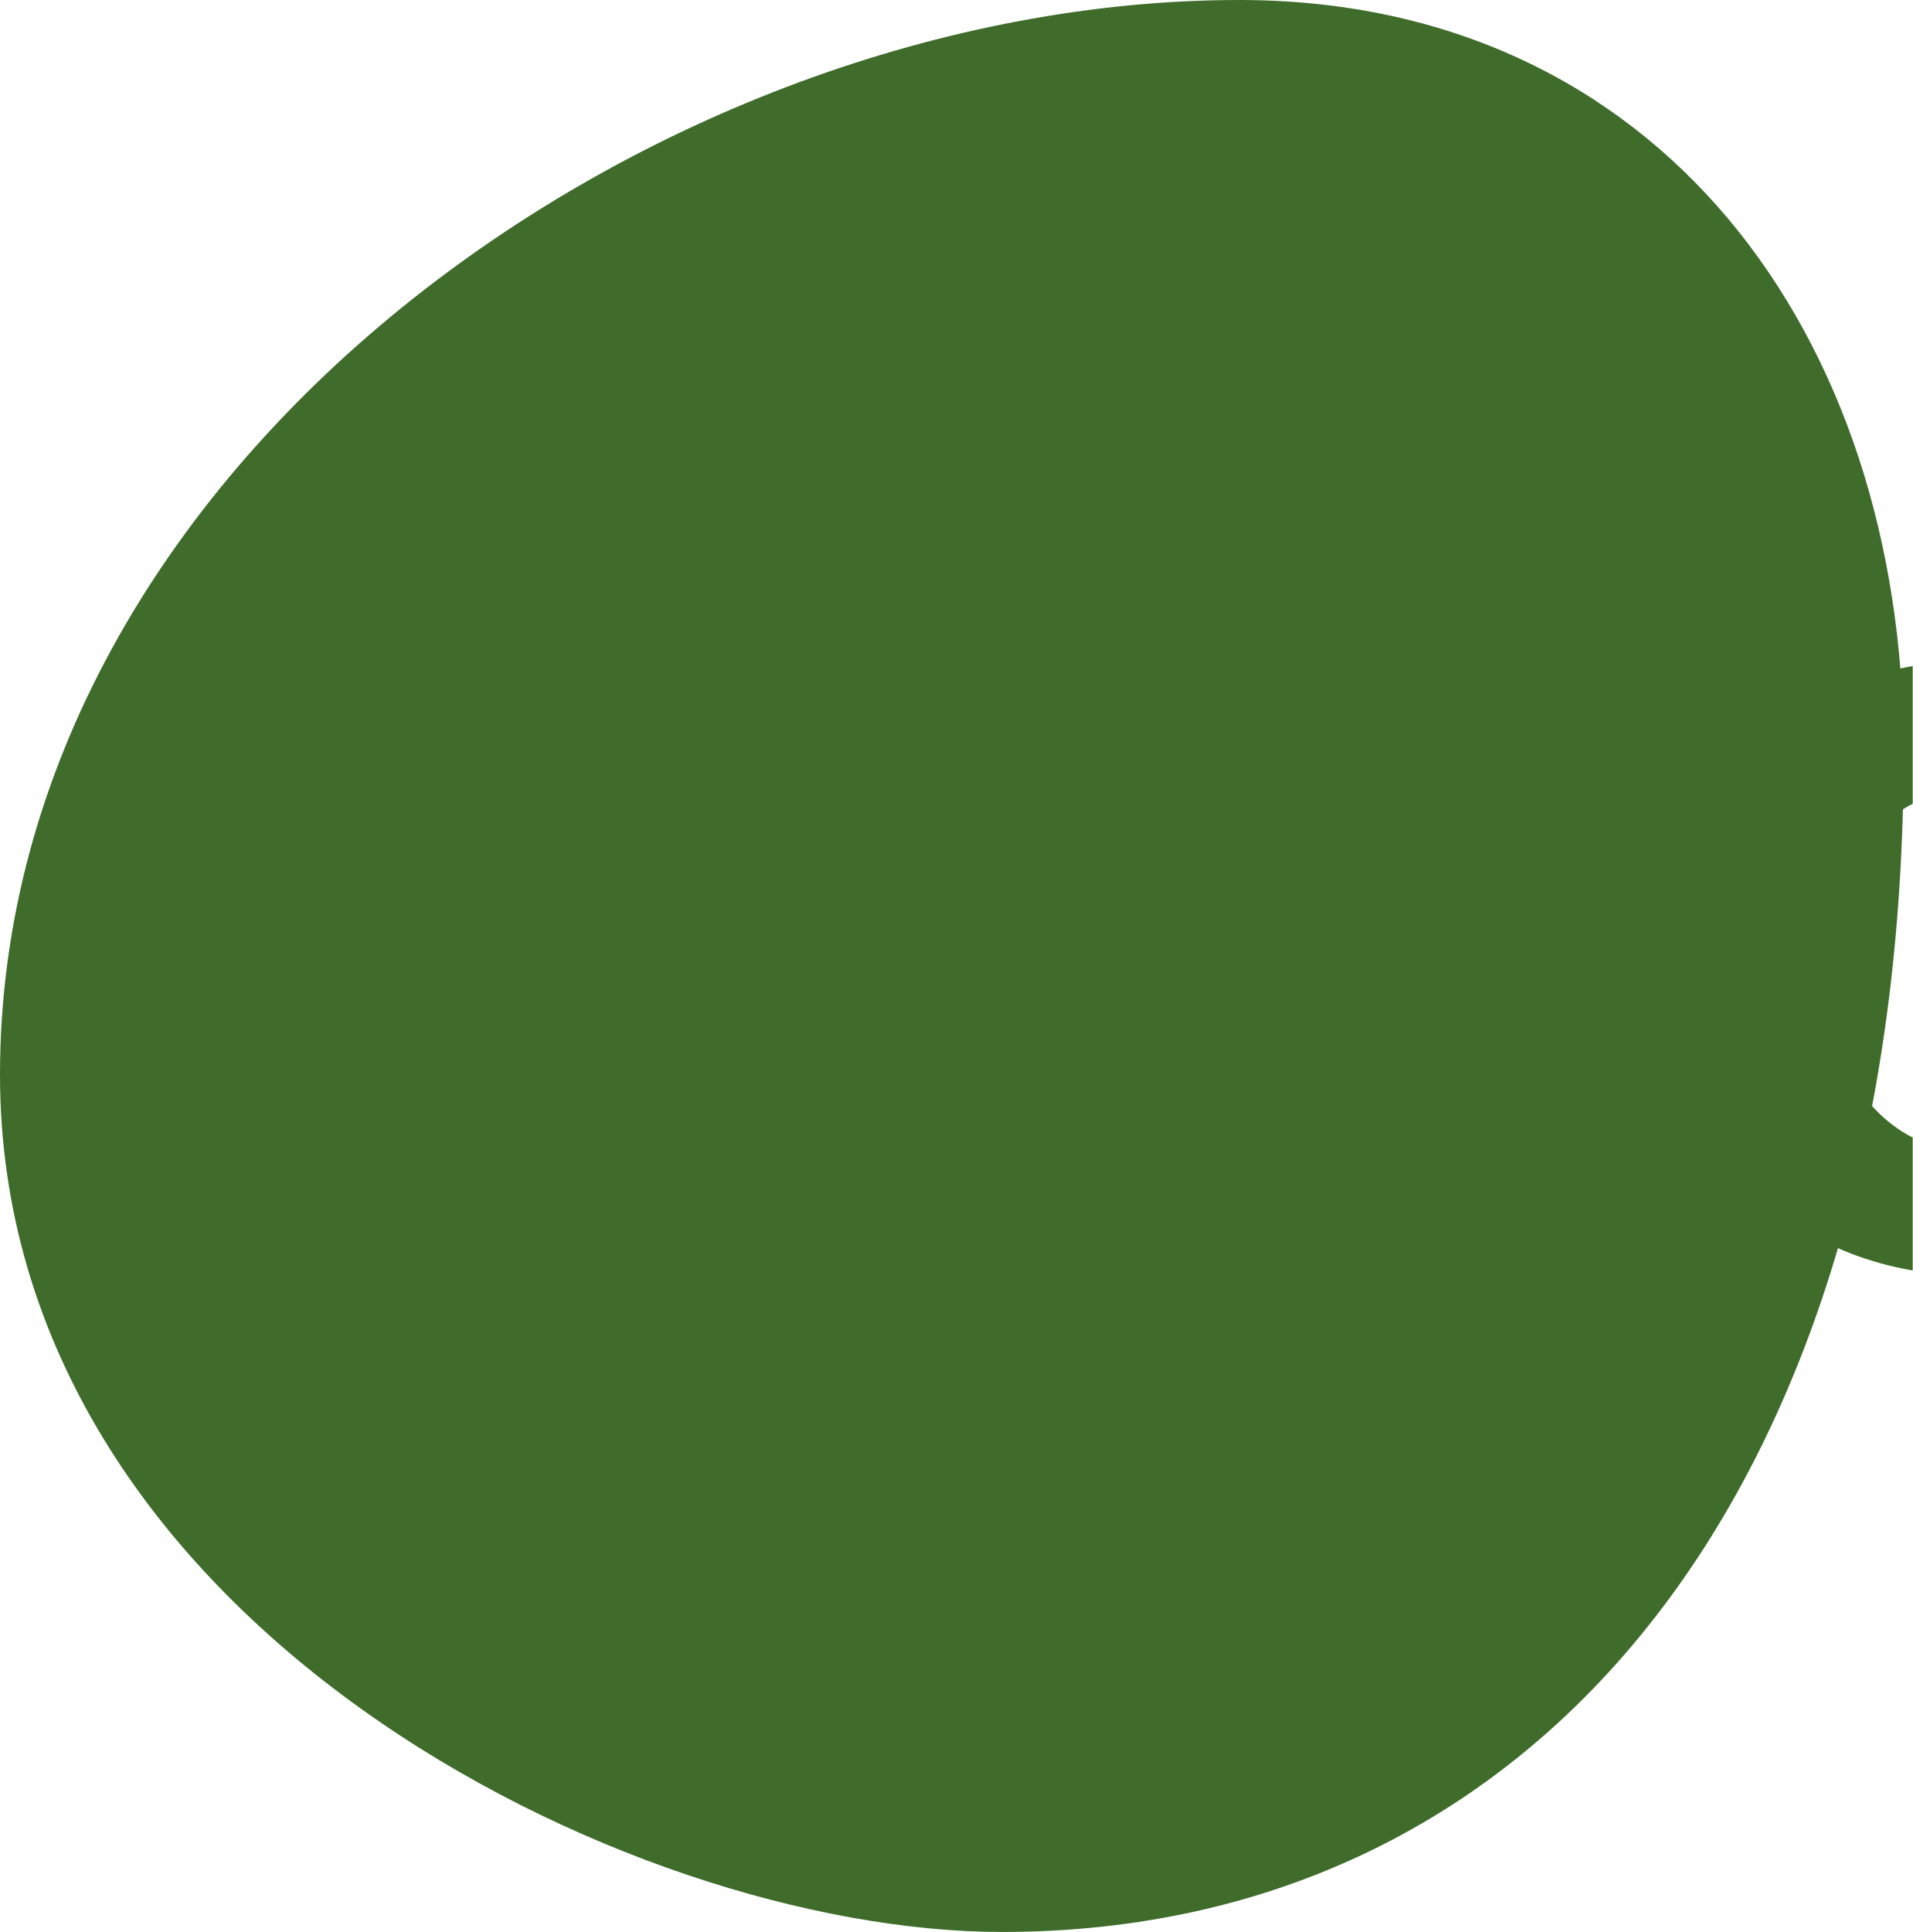
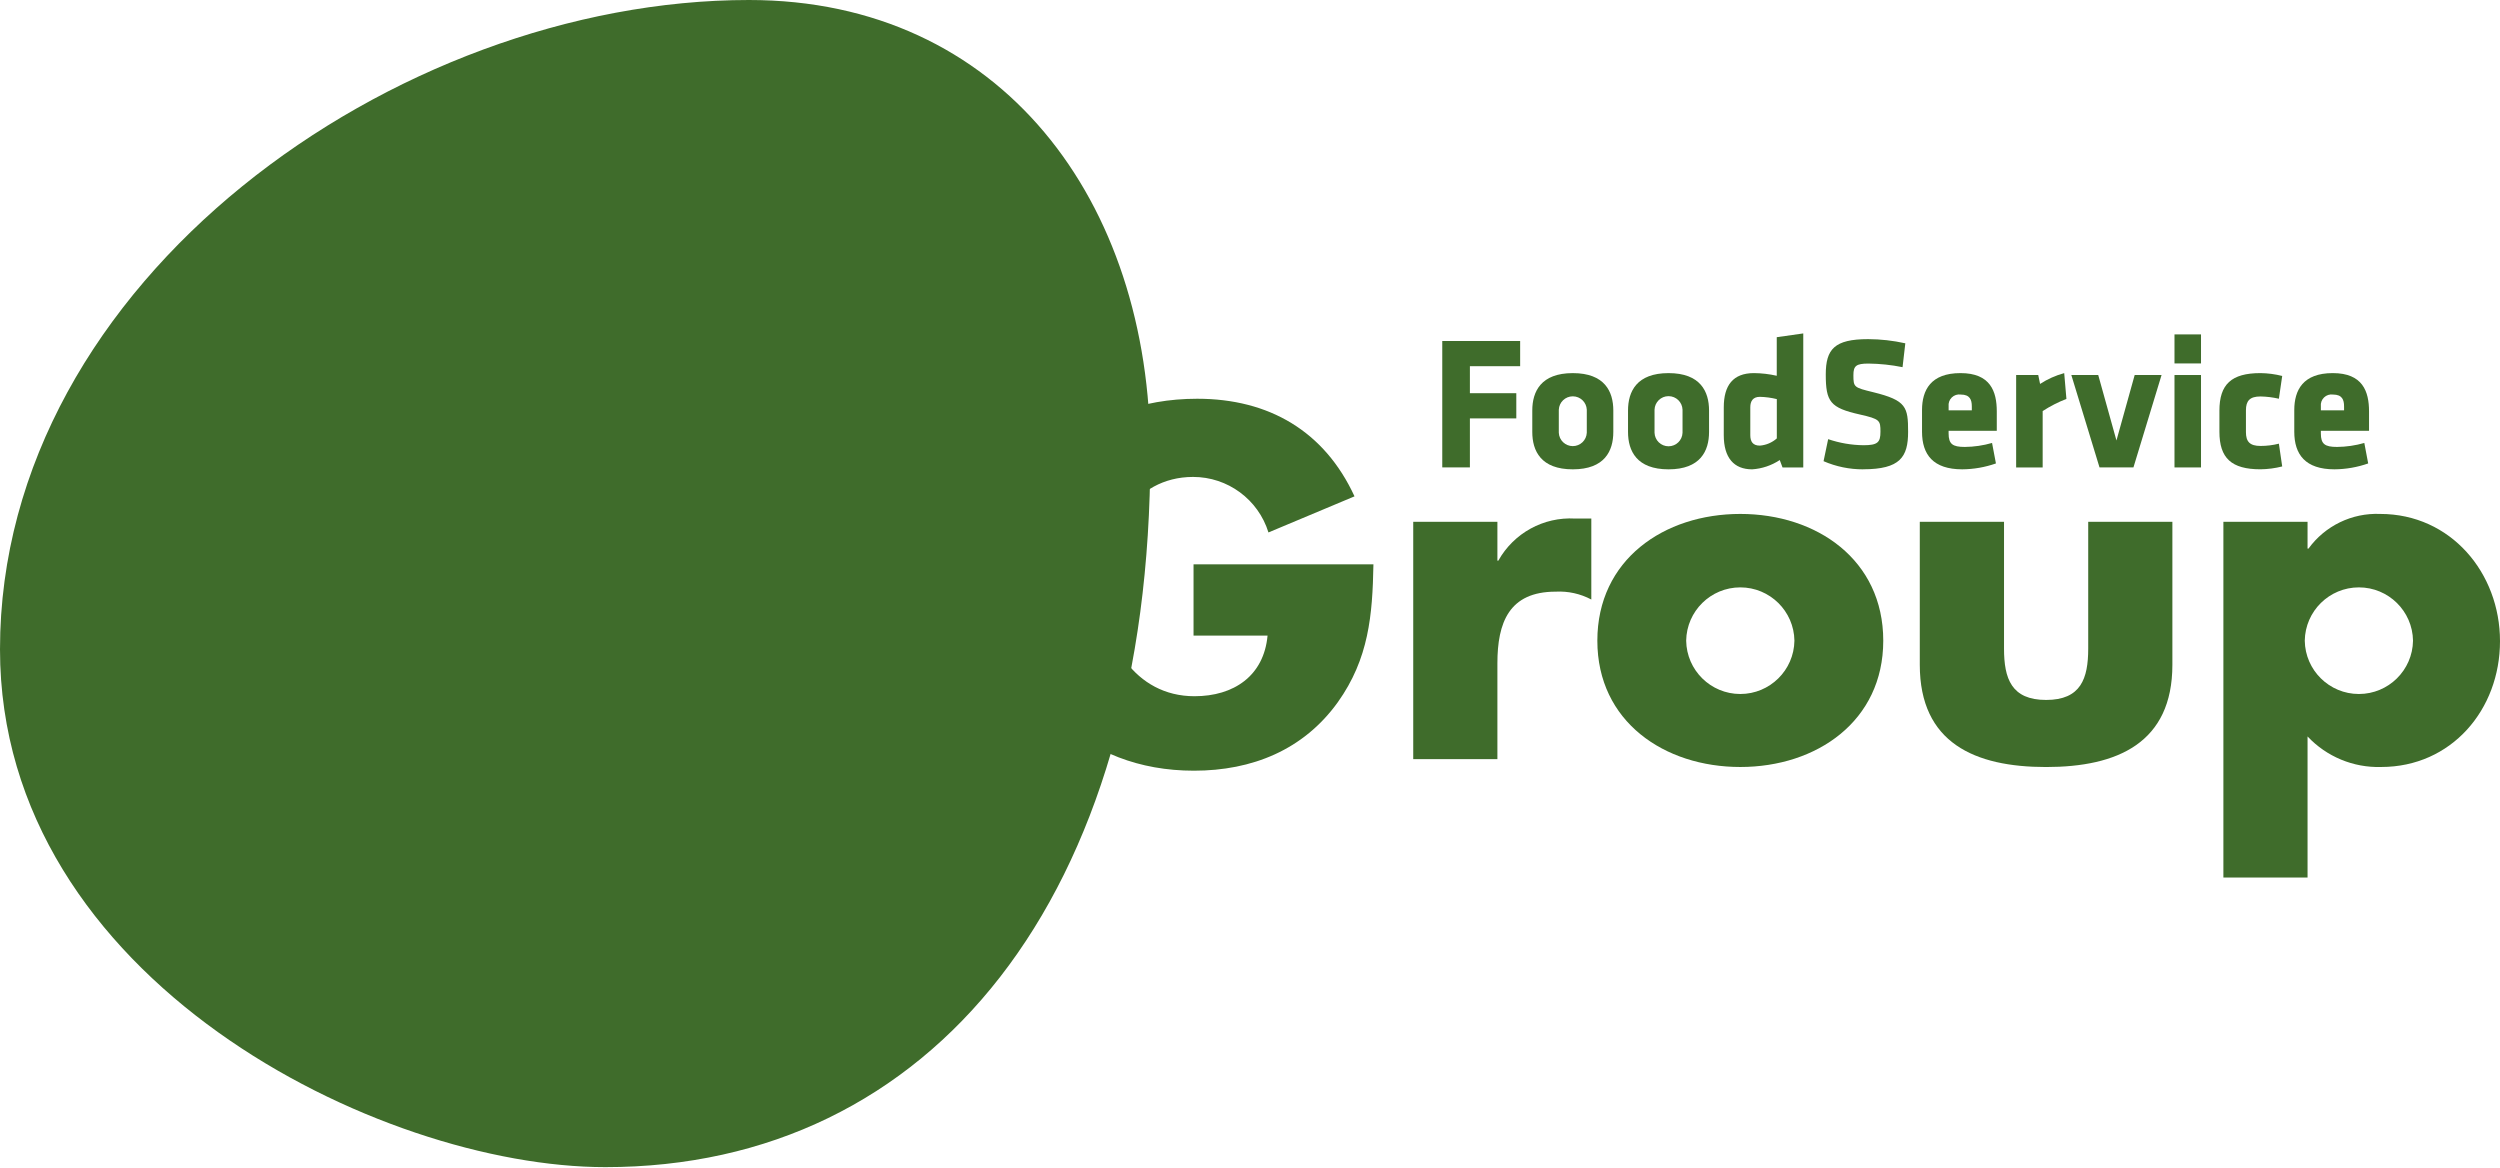
- <svg xmlns="http://www.w3.org/2000/svg" id="logo" width="92" height="92.907" viewBox="0 0 92 92.907">
+ <svg xmlns="http://www.w3.org/2000/svg" id="logo" width="199.005" height="92.907" viewBox="0 0 199.005 92.907">
  <defs>
    <clipPath id="clip-path">
-       <rect id="Прямоугольник_32" data-name="Прямоугольник 32" width="92" height="92.907" fill="none" />
+       <rect id="Прямоугольник_32" data-name="Прямоугольник 32" width="199.005" height="92.907" fill="none" />
    </clipPath>
  </defs>
  <g id="Сгруппировать_21" data-name="Сгруппировать 21" clip-path="url(#clip-path)">
    <rect id="Прямоугольник_33" data-name="Прямоугольник 33" width="66" height="36" transform="translate(14 29.585)" fill="#3f6c2b" />
    <path id="Контур_120" data-name="Контур 120" d="M215.3,86.847c-.074,4.051-.368,7.512-2.836,10.974-2.725,3.793-6.813,5.451-11.453,5.451-8.728,0-14.8-5.929-14.8-14.657,0-9.022,6.113-14.951,15.062-14.951,5.708,0,10.127,2.578,12.521,7.77l-6.85,2.873a6.275,6.275,0,0,0-6-4.419c-4.75,0-7.218,4.529-7.218,8.765,0,4.309,2.578,8.691,7.328,8.691,3.13,0,5.524-1.62,5.818-4.824h-5.892V86.847Z" transform="translate(-105.972 -41.923)" fill="#3f6c2b" />
    <path id="Контур_121" data-name="Контур 121" d="M267.782,99.149h.074a6.565,6.565,0,0,1,6.113-3.351h1.289v6.445a5.432,5.432,0,0,0-2.836-.626c-3.719,0-4.64,2.468-4.64,5.708v7.623h-6.7V96.056h6.7Z" transform="translate(-148.586 -54.52)" fill="#3f6c2b" />
    <path id="Контур_122" data-name="Контур 122" d="M317.857,105.034c0,6.408-5.3,10.054-11.379,10.054-6.04,0-11.38-3.609-11.38-10.054s5.3-10.09,11.38-10.09,11.379,3.646,11.379,10.09m-15.688,0a4.309,4.309,0,0,0,8.617,0,4.309,4.309,0,0,0-8.617,0" transform="translate(-167.946 -54.034)" fill="#3f6c2b" />
    <path id="Контур_123" data-name="Контур 123" d="M361.375,96.4v10.09c0,2.394.589,4.088,3.351,4.088s3.351-1.694,3.351-4.088V96.4h6.7v11.379c0,6.224-4.382,8.139-10.053,8.139s-10.054-1.915-10.054-8.139V96.4Z" transform="translate(-201.851 -54.861)" fill="#3f6c2b" />
    <path id="Контур_124" data-name="Контур 124" d="M417.448,97.706h.074a6.708,6.708,0,0,1,5.708-2.762c5.635,0,9.538,4.714,9.538,10.127,0,5.451-3.867,10.017-9.464,10.017a7.73,7.73,0,0,1-5.855-2.431v11.232h-6.7V95.57h6.7Zm-.221,7.328a4.309,4.309,0,0,0,8.617,0,4.309,4.309,0,0,0-8.617,0" transform="translate(-233.763 -54.034)" fill="#3f6c2b" />
    <path id="Контур_125" data-name="Контур 125" d="M151.417,92.838c0,3.387-2.581,3.387-5.192,3.387H145.01V89.3h1.215c2.8,0,5.192.039,5.192,3.538" transform="translate(-82.528 -50.822)" fill="#3f6c2b" />
    <path id="Контур_126" data-name="Контур 126" d="M59.617,0C31.566,0,0,22.3,0,51.684c0,26.3,30.192,41.222,48.19,41.222,25.969,0,43.377-21.466,43.377-56.76C91.567,16,79.7,0,59.617,0M38.874,41.976a7.845,7.845,0,0,0-6.338-3.055c-4.417,0-7.4,3.387-7.4,7.7a7.2,7.2,0,0,0,7.51,7.549,8.31,8.31,0,0,0,6.226-2.947v8.656A20.459,20.459,0,0,1,32.5,61.164a15.466,15.466,0,0,1-10.423-4.089,13.578,13.578,0,0,1-4.455-10.492,14.513,14.513,0,0,1,4.089-10.164,15.037,15.037,0,0,1,10.57-4.494,16.961,16.961,0,0,1,6.592,1.4Zm11.673,18.45H43.329V32.661h7.217Zm16.02-9.208H62.482v9.208H55.26V32.661H66.308c5.968,0,10.091,2.762,10.091,9.13,0,6.558-3.533,9.428-9.833,9.428" fill="#3f6c2b" />
    <path id="Контур_127" data-name="Контур 127" d="M266.446,73.065V63h6.2v2.009h-4v2.145h3.694v2.009h-3.694v3.9Z" transform="translate(-151.639 -35.857)" fill="#3f6c2b" />
    <path id="Контур_128" data-name="Контур 128" d="M283.078,73.613V71.906c0-1.511.689-2.976,3.225-2.976s3.225,1.465,3.225,2.976v1.707c0,1.511-.689,2.976-3.225,2.976s-3.225-1.465-3.225-2.976m4.339.061V71.845a1.115,1.115,0,0,0-2.228,0v1.828a1.115,1.115,0,0,0,2.228,0" transform="translate(-161.105 -39.229)" fill="#3f6c2b" />
    <path id="Контур_129" data-name="Контур 129" d="M300.766,73.613V71.906c0-1.511.689-2.976,3.225-2.976s3.225,1.465,3.225,2.976v1.707c0,1.511-.689,2.976-3.225,2.976s-3.225-1.465-3.225-2.976m4.339.061V71.845a1.115,1.115,0,0,0-2.229,0v1.828a1.115,1.115,0,0,0,2.229,0" transform="translate(-171.172 -39.229)" fill="#3f6c2b" />
    <path id="Контур_130" data-name="Контур 130" d="M318.454,67.478c0-1.737.733-2.719,2.4-2.719a8.462,8.462,0,0,1,1.817.212V61.9l2.111-.3V72.268H323.13l-.22-.589a4.507,4.507,0,0,1-2.2.74c-1.451,0-2.257-.922-2.257-2.719Zm4.222-.649a6.188,6.188,0,0,0-1.349-.181c-.557,0-.762.347-.762.831V69.7c0,.514.205.831.762.831a2.305,2.305,0,0,0,1.349-.574Z" transform="translate(-181.238 -35.059)" fill="#3f6c2b" />
    <path id="Контур_131" data-name="Контур 131" d="M340.042,73.018a7.844,7.844,0,0,1-3.152-.649l.366-1.753a9.033,9.033,0,0,0,2.815.483c1.128,0,1.348-.227,1.348-1.072,0-.907-.043-1.012-1.642-1.375-2.36-.529-2.711-1.013-2.711-3.188,0-2.009.688-2.81,3.371-2.81a13.839,13.839,0,0,1,2.961.332l-.22,1.9a14.453,14.453,0,0,0-2.712-.287c-.982,0-1.2.181-1.2.922,0,.967.044.982,1.584,1.359,2.638.65,2.77,1.178,2.77,3.158,0,1.994-.63,2.976-3.576,2.976" transform="translate(-191.731 -35.658)" fill="#3f6c2b" />
    <path id="Контур_132" data-name="Контур 132" d="M357.2,73.522v.212c0,.846.323,1.072,1.29,1.072a8.1,8.1,0,0,0,2.169-.317l.308,1.631a8.275,8.275,0,0,1-2.683.468c-2.316,0-3.2-1.178-3.2-2.991V71.875c0-1.586.689-2.946,3.064-2.946s2.887,1.45,2.887,3.052v1.541Zm1.847-1.949c0-.514-.147-.937-.879-.937a.849.849,0,0,0-.967.937v.318h1.847Z" transform="translate(-202.087 -39.229)" fill="#3f6c2b" />
    <path id="Контур_133" data-name="Контур 133" d="M374.579,71.951v4.487h-2.111V69.081h1.759l.146.71a6.776,6.776,0,0,1,1.921-.861l.176,2.054a10.224,10.224,0,0,0-1.891.967" transform="translate(-211.979 -39.229)" fill="#3f6c2b" />
    <path id="Контур_134" data-name="Контур 134" d="M387.612,76.637h-2.7l-2.244-7.357h2.141l1.451,5.212,1.451-5.212h2.14Z" transform="translate(-217.786 -39.429)" fill="#3f6c2b" />
    <path id="Контур_135" data-name="Контур 135" d="M401.721,61.777h2.111v2.311h-2.111Zm0,3.233h2.111v7.357h-2.111Z" transform="translate(-228.627 -35.158)" fill="#3f6c2b" />
    <path id="Контур_136" data-name="Контур 136" d="M412.131,73.627c0,.756.308,1.1,1.158,1.1a5.912,5.912,0,0,0,1.465-.181l.264,1.813a7.386,7.386,0,0,1-1.729.227c-2.316,0-3.269-.891-3.269-2.991V71.921c0-2.1.952-2.992,3.269-2.992a7.41,7.41,0,0,1,1.729.227l-.264,1.813a7.159,7.159,0,0,0-1.465-.181c-.85,0-1.158.347-1.158,1.1Z" transform="translate(-233.35 -39.229)" fill="#3f6c2b" />
    <path id="Контур_137" data-name="Контур 137" d="M425.973,73.522v.212c0,.846.322,1.072,1.29,1.072a8.1,8.1,0,0,0,2.169-.317l.308,1.631a8.274,8.274,0,0,1-2.683.468c-2.316,0-3.2-1.178-3.2-2.991V71.875c0-1.586.689-2.946,3.064-2.946s2.887,1.45,2.887,3.052v1.541Zm1.847-1.949c0-.514-.147-.937-.879-.937a.849.849,0,0,0-.967.937v.318h1.847Z" transform="translate(-241.228 -39.229)" fill="#3f6c2b" />
  </g>
</svg>
